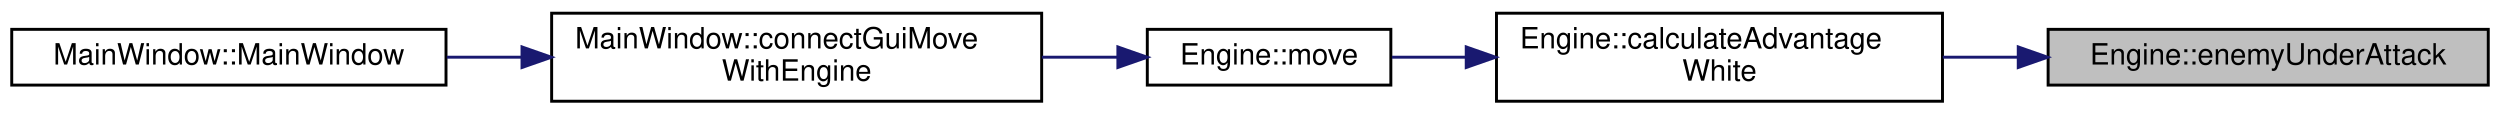
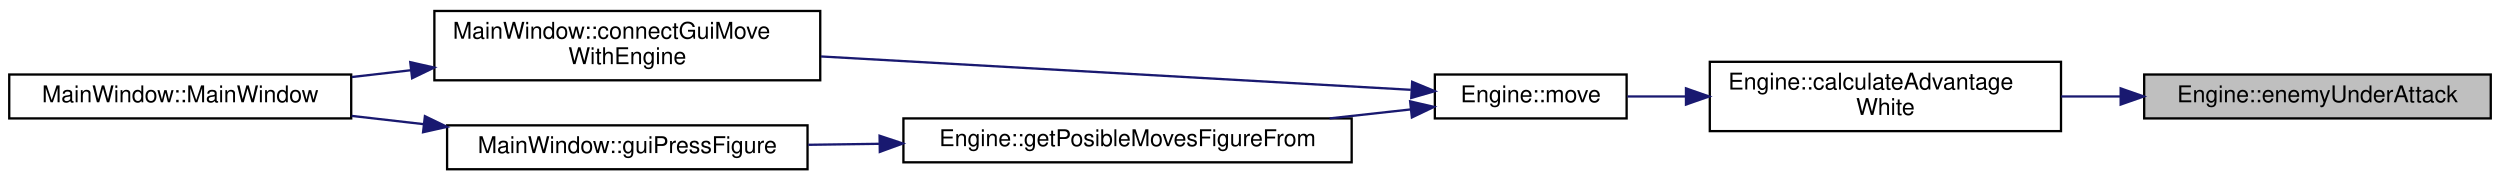
- <svg xmlns="http://www.w3.org/2000/svg" xmlns:xlink="http://www.w3.org/1999/xlink" width="852pt" height="39pt" viewBox="0.00 0.00 852.00 39.00">
-   <g id="graph0" class="graph" transform="scale(1 1) rotate(0) translate(4 35)">
+ <svg xmlns="http://www.w3.org/2000/svg" xmlns:xlink="http://www.w3.org/1999/xlink" width="1082pt" height="78pt" viewBox="0.00 0.00 1082.00 77.50">
+   <g id="graph0" class="graph" transform="scale(1 1) rotate(0) translate(4 73.5)">
    <g id="node1" class="node">
      <g id="a_node1">
        <a xlink:title=" ">
-           <polygon fill="#bfbfbf" stroke="black" points="694,-6 694,-25 844,-25 844,-6 694,-6" />
-           <text text-anchor="middle" x="769" y="-13" font-family="Helvetica,sans-Serif" font-size="10.00">Engine::enemyUnderAttack</text>
+           <polygon fill="#bfbfbf" stroke="black" points="924,-22.5 924,-41.5 1074,-41.5 1074,-22.5 924,-22.5" />
+           <text text-anchor="middle" x="999" y="-29.5" font-family="Helvetica,sans-Serif" font-size="10.00">Engine::enemyUnderAttack</text>
        </a>
      </g>
    </g>
    <g id="node2" class="node">
      <g id="a_node2">
        <a xlink:href="classEngine.html#a2b384a18565b9cdd85b52fed6d25ff0c" target="_top" xlink:title="Расчет преимущества игрока.">
-           <polygon fill="none" stroke="black" points="506,-0.5 506,-30.5 658,-30.5 658,-0.5 506,-0.5" />
-           <text text-anchor="start" x="514" y="-18.5" font-family="Helvetica,sans-Serif" font-size="10.00">Engine::calculateAdvantage</text>
-           <text text-anchor="middle" x="582" y="-7.5" font-family="Helvetica,sans-Serif" font-size="10.00">White</text>
+           <polygon fill="none" stroke="black" points="736,-17 736,-47 888,-47 888,-17 736,-17" />
+           <text text-anchor="start" x="744" y="-35" font-family="Helvetica,sans-Serif" font-size="10.00">Engine::calculateAdvantage</text>
+           <text text-anchor="middle" x="812" y="-24" font-family="Helvetica,sans-Serif" font-size="10.00">White</text>
        </a>
      </g>
    </g>
    <g id="edge1" class="edge">
-       <path fill="none" stroke="midnightblue" d="M683.82,-15.5C675.24,-15.5 666.57,-15.5 658.1,-15.5" />
-       <polygon fill="midnightblue" stroke="midnightblue" points="683.82,-19 693.82,-15.5 683.82,-12 683.82,-19" />
+       <path fill="none" stroke="midnightblue" d="M913.82,-32C905.24,-32 896.57,-32 888.1,-32" />
+       <polygon fill="midnightblue" stroke="midnightblue" points="913.82,-35.5 923.82,-32 913.82,-28.5 913.82,-35.5" />
    </g>
    <g id="node3" class="node">
      <g id="a_node3">
        <a xlink:href="classEngine.html#a66f2b590d92c6e0fa99741f02a8a9a3f" target="_top" xlink:title="Проверяет возможность хода и перемещает фигуру.">
-           <polygon fill="none" stroke="black" points="387,-6 387,-25 470,-25 470,-6 387,-6" />
-           <text text-anchor="middle" x="428.5" y="-13" font-family="Helvetica,sans-Serif" font-size="10.00">Engine::move</text>
+           <polygon fill="none" stroke="black" points="617,-22.5 617,-41.5 700,-41.5 700,-22.5 617,-22.5" />
+           <text text-anchor="middle" x="658.5" y="-29.5" font-family="Helvetica,sans-Serif" font-size="10.00">Engine::move</text>
        </a>
      </g>
    </g>
    <g id="edge2" class="edge">
-       <path fill="none" stroke="midnightblue" d="M495.44,-15.5C486.75,-15.5 478.24,-15.5 470.37,-15.5" />
-       <polygon fill="midnightblue" stroke="midnightblue" points="495.69,-19 505.69,-15.5 495.69,-12 495.69,-19" />
+       <path fill="none" stroke="midnightblue" d="M725.44,-32C716.75,-32 708.24,-32 700.37,-32" />
+       <polygon fill="midnightblue" stroke="midnightblue" points="725.69,-35.5 735.69,-32 725.69,-28.5 725.69,-35.5" />
    </g>
    <g id="node4" class="node">
      <g id="a_node4">
        <a xlink:href="classMainWindow.html#a85e58f13e52e2a2d01b0bbf87c1442e9" target="_top" xlink:title=" ">
-           <polygon fill="none" stroke="black" points="184,-0.5 184,-30.5 351,-30.5 351,-0.5 184,-0.5" />
-           <text text-anchor="start" x="192" y="-18.5" font-family="Helvetica,sans-Serif" font-size="10.00">MainWindow::connectGuiMove</text>
-           <text text-anchor="middle" x="267.5" y="-7.5" font-family="Helvetica,sans-Serif" font-size="10.00">WithEngine</text>
+           <polygon fill="none" stroke="black" points="184,-39 184,-69 351,-69 351,-39 184,-39" />
+           <text text-anchor="start" x="192" y="-57" font-family="Helvetica,sans-Serif" font-size="10.00">MainWindow::connectGuiMove</text>
+           <text text-anchor="middle" x="267.5" y="-46" font-family="Helvetica,sans-Serif" font-size="10.00">WithEngine</text>
        </a>
      </g>
    </g>
    <g id="edge3" class="edge">
-       <path fill="none" stroke="midnightblue" d="M376.81,-15.5C368.57,-15.5 359.85,-15.5 351.08,-15.5" />
-       <polygon fill="midnightblue" stroke="midnightblue" points="376.97,-19 386.97,-15.5 376.97,-12 376.97,-19" />
+       <path fill="none" stroke="midnightblue" d="M606.6,-34.88C541.72,-38.55 428.71,-44.94 351.34,-49.31" />
+       <polygon fill="midnightblue" stroke="midnightblue" points="607.18,-38.35 616.97,-34.29 606.79,-31.36 607.18,-38.35" />
+     </g>
+     <g id="node6" class="node">
+       <g id="a_node6">
+         <a xlink:href="classEngine.html#ab4b084189c3f29e30a3a44ac0d5ed6b3" target="_top" xlink:title=" ">
+           <polygon fill="none" stroke="black" points="387,-3.5 387,-22.5 581,-22.5 581,-3.5 387,-3.5" />
+           <text text-anchor="middle" x="484" y="-10.5" font-family="Helvetica,sans-Serif" font-size="10.00">Engine::getPosibleMovesFigureFrom</text>
+         </a>
+       </g>
+     </g>
+     <g id="edge5" class="edge">
+       <path fill="none" stroke="midnightblue" d="M606.36,-26.37C595.33,-25.15 583.38,-23.84 571.43,-22.52" />
+       <polygon fill="midnightblue" stroke="midnightblue" points="606.3,-29.88 616.62,-27.5 607.06,-22.92 606.3,-29.88" />
    </g>
    <g id="node5" class="node">
      <g id="a_node5">
        <a xlink:href="classMainWindow.html#a996c5a2b6f77944776856f08ec30858d" target="_top" xlink:title=" ">
-           <polygon fill="none" stroke="black" points="0,-6 0,-25 148,-25 148,-6 0,-6" />
-           <text text-anchor="middle" x="74" y="-13" font-family="Helvetica,sans-Serif" font-size="10.00">MainWindow::MainWindow</text>
+           <polygon fill="none" stroke="black" points="0,-22.5 0,-41.5 148,-41.5 148,-22.5 0,-22.5" />
+           <text text-anchor="middle" x="74" y="-29.5" font-family="Helvetica,sans-Serif" font-size="10.00">MainWindow::MainWindow</text>
        </a>
      </g>
    </g>
    <g id="edge4" class="edge">
-       <path fill="none" stroke="midnightblue" d="M173.86,-15.5C165.27,-15.5 156.66,-15.5 148.29,-15.5" />
-       <polygon fill="midnightblue" stroke="midnightblue" points="173.9,-19 183.9,-15.5 173.9,-12 173.9,-19" />
+       <path fill="none" stroke="midnightblue" d="M173.86,-43.36C165.27,-42.37 156.66,-41.38 148.29,-40.42" />
+       <polygon fill="midnightblue" stroke="midnightblue" points="173.56,-46.85 183.9,-44.51 174.36,-39.89 173.56,-46.85" />
+     </g>
+     <g id="node7" class="node">
+       <g id="a_node7">
+         <a xlink:href="classMainWindow.html#adf52446f5b40a6b0045d04ccca523242" target="_top" xlink:title=" ">
+           <polygon fill="none" stroke="black" points="189.5,-0.5 189.5,-19.5 345.5,-19.5 345.5,-0.5 189.5,-0.5" />
+           <text text-anchor="middle" x="267.5" y="-7.5" font-family="Helvetica,sans-Serif" font-size="10.00">MainWindow::guiPressFigure</text>
+         </a>
+       </g>
+     </g>
+     <g id="edge6" class="edge">
+       <path fill="none" stroke="midnightblue" d="M376.42,-11.51C366.1,-11.37 355.77,-11.22 345.82,-11.08" />
+       <polygon fill="midnightblue" stroke="midnightblue" points="376.68,-15.01 386.73,-11.65 376.78,-8.01 376.68,-15.01" />
+     </g>
+     <g id="edge7" class="edge">
+       <path fill="none" stroke="midnightblue" d="M179.47,-20C169.01,-21.2 158.41,-22.42 148.18,-23.59" />
+       <polygon fill="midnightblue" stroke="midnightblue" points="179.9,-23.47 189.44,-18.85 179.1,-16.52 179.9,-23.47" />
    </g>
  </g>
</svg>
